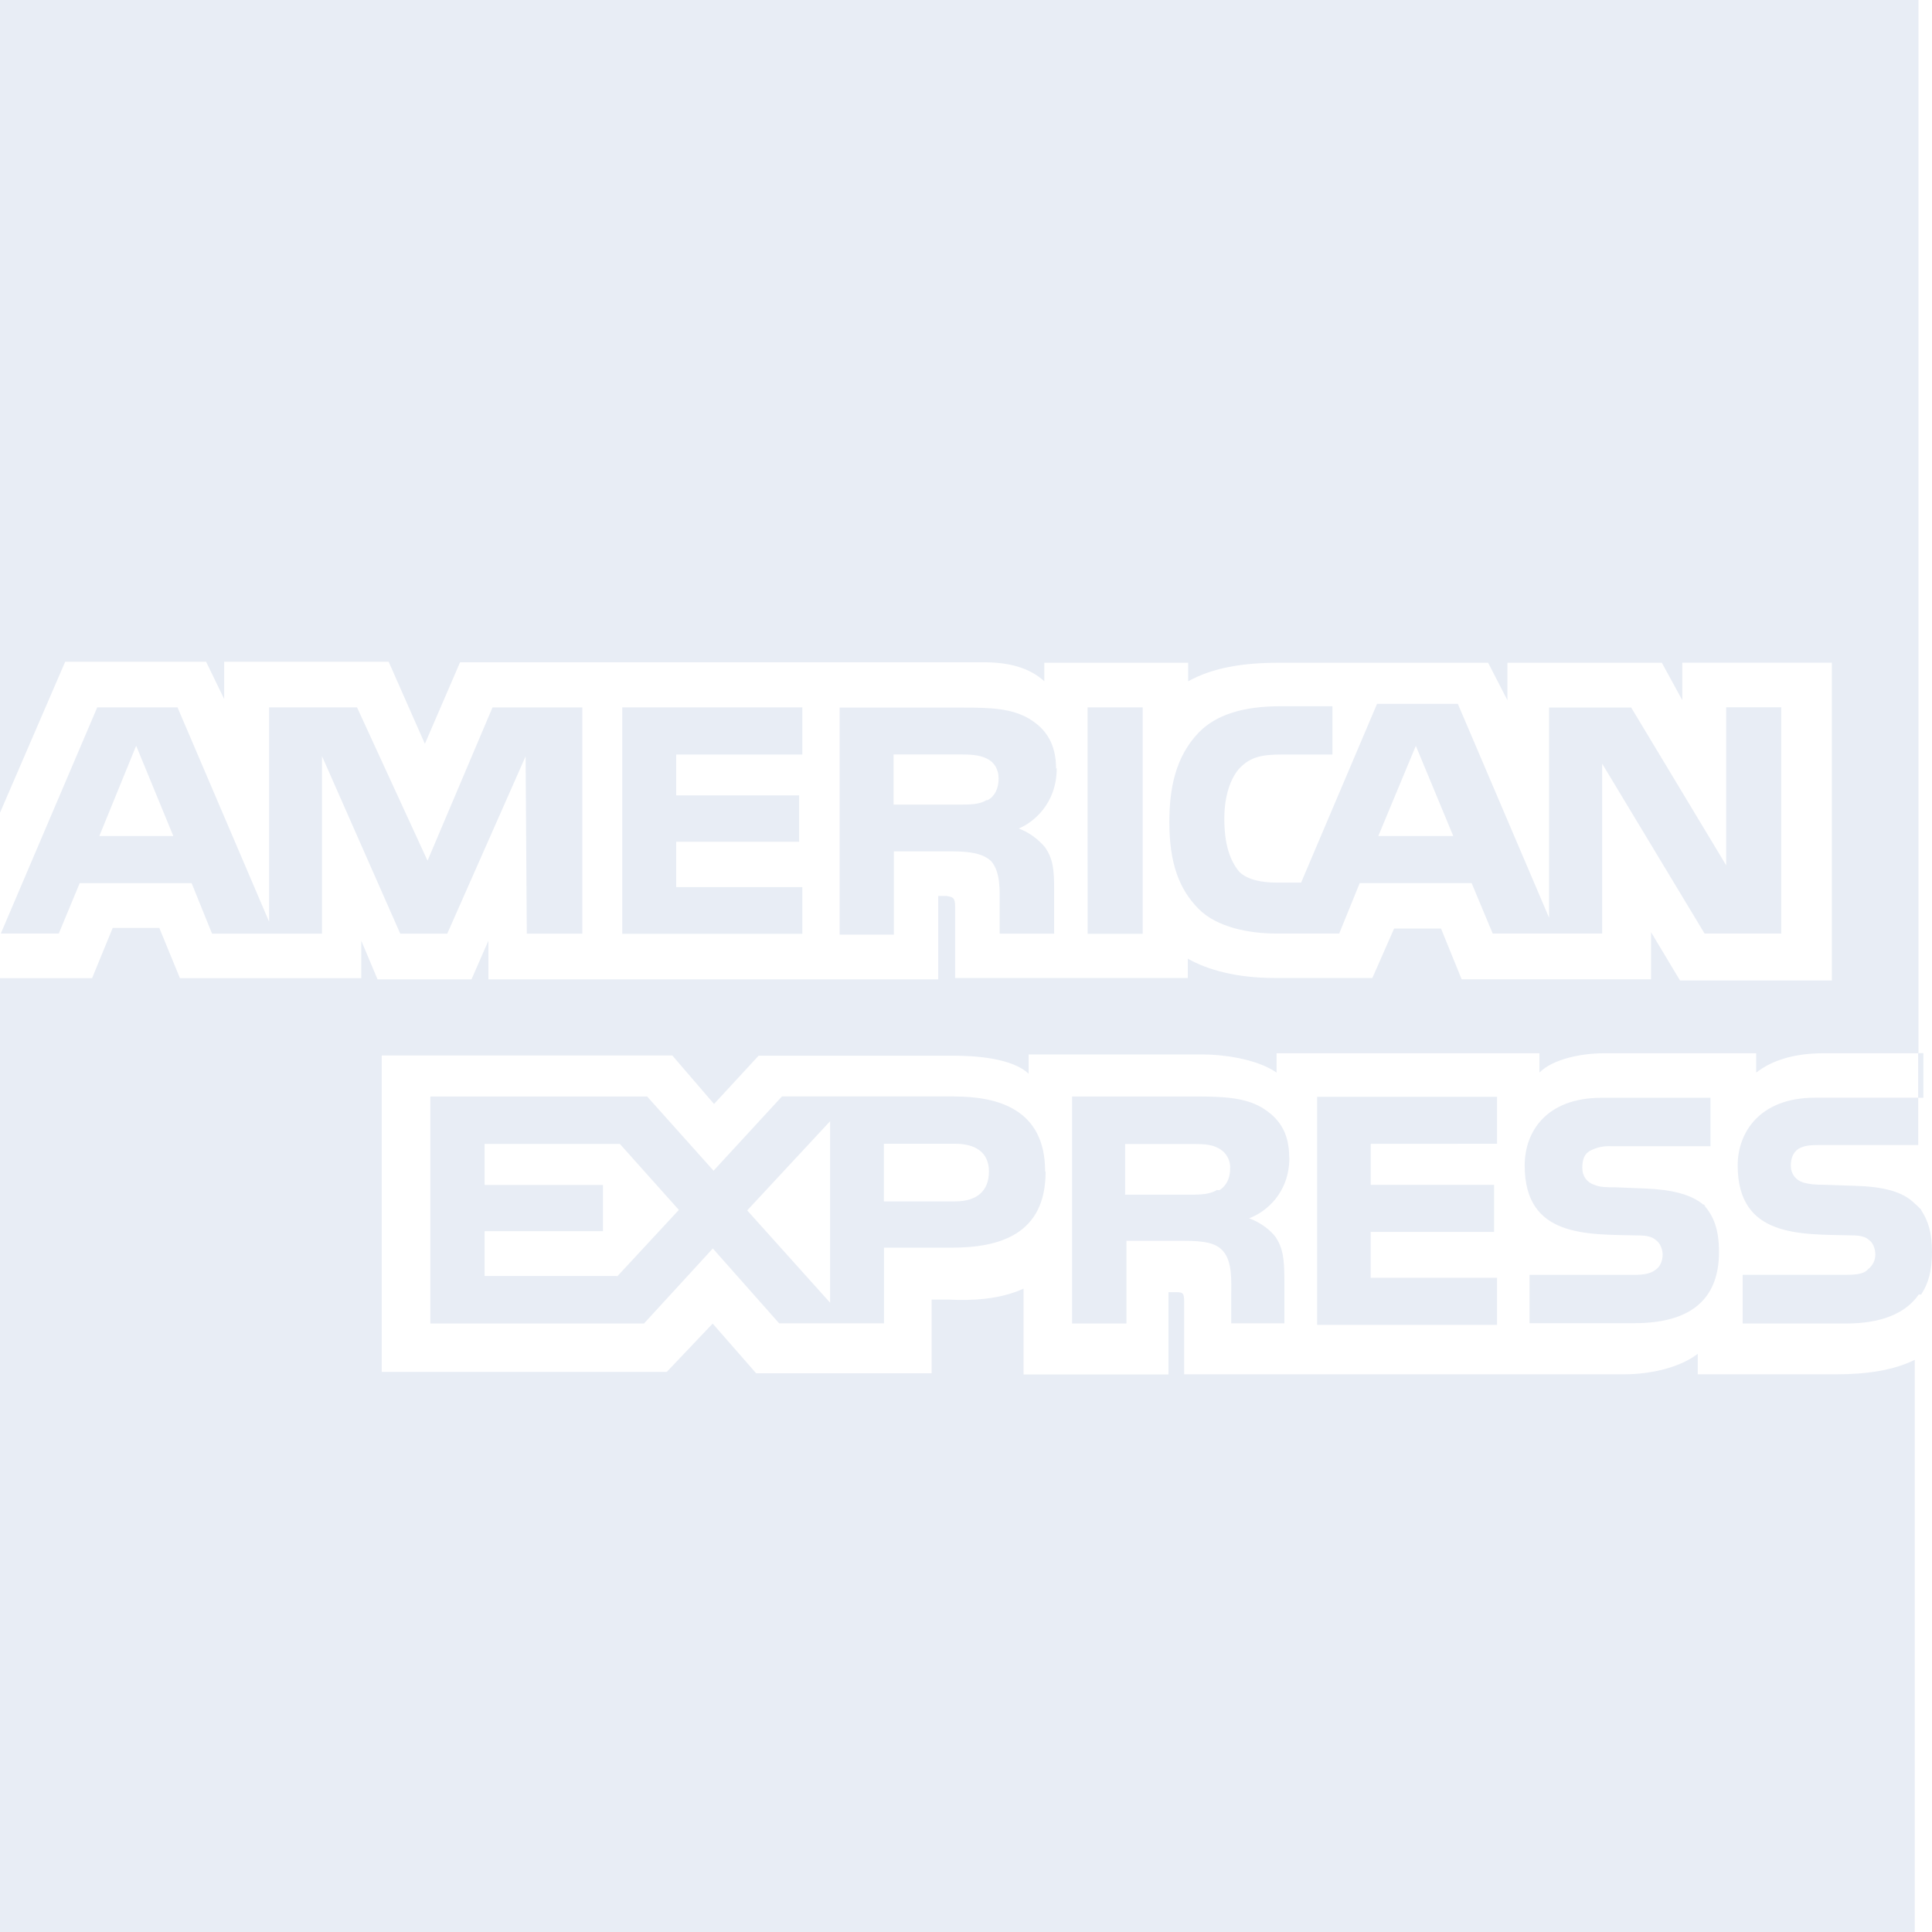
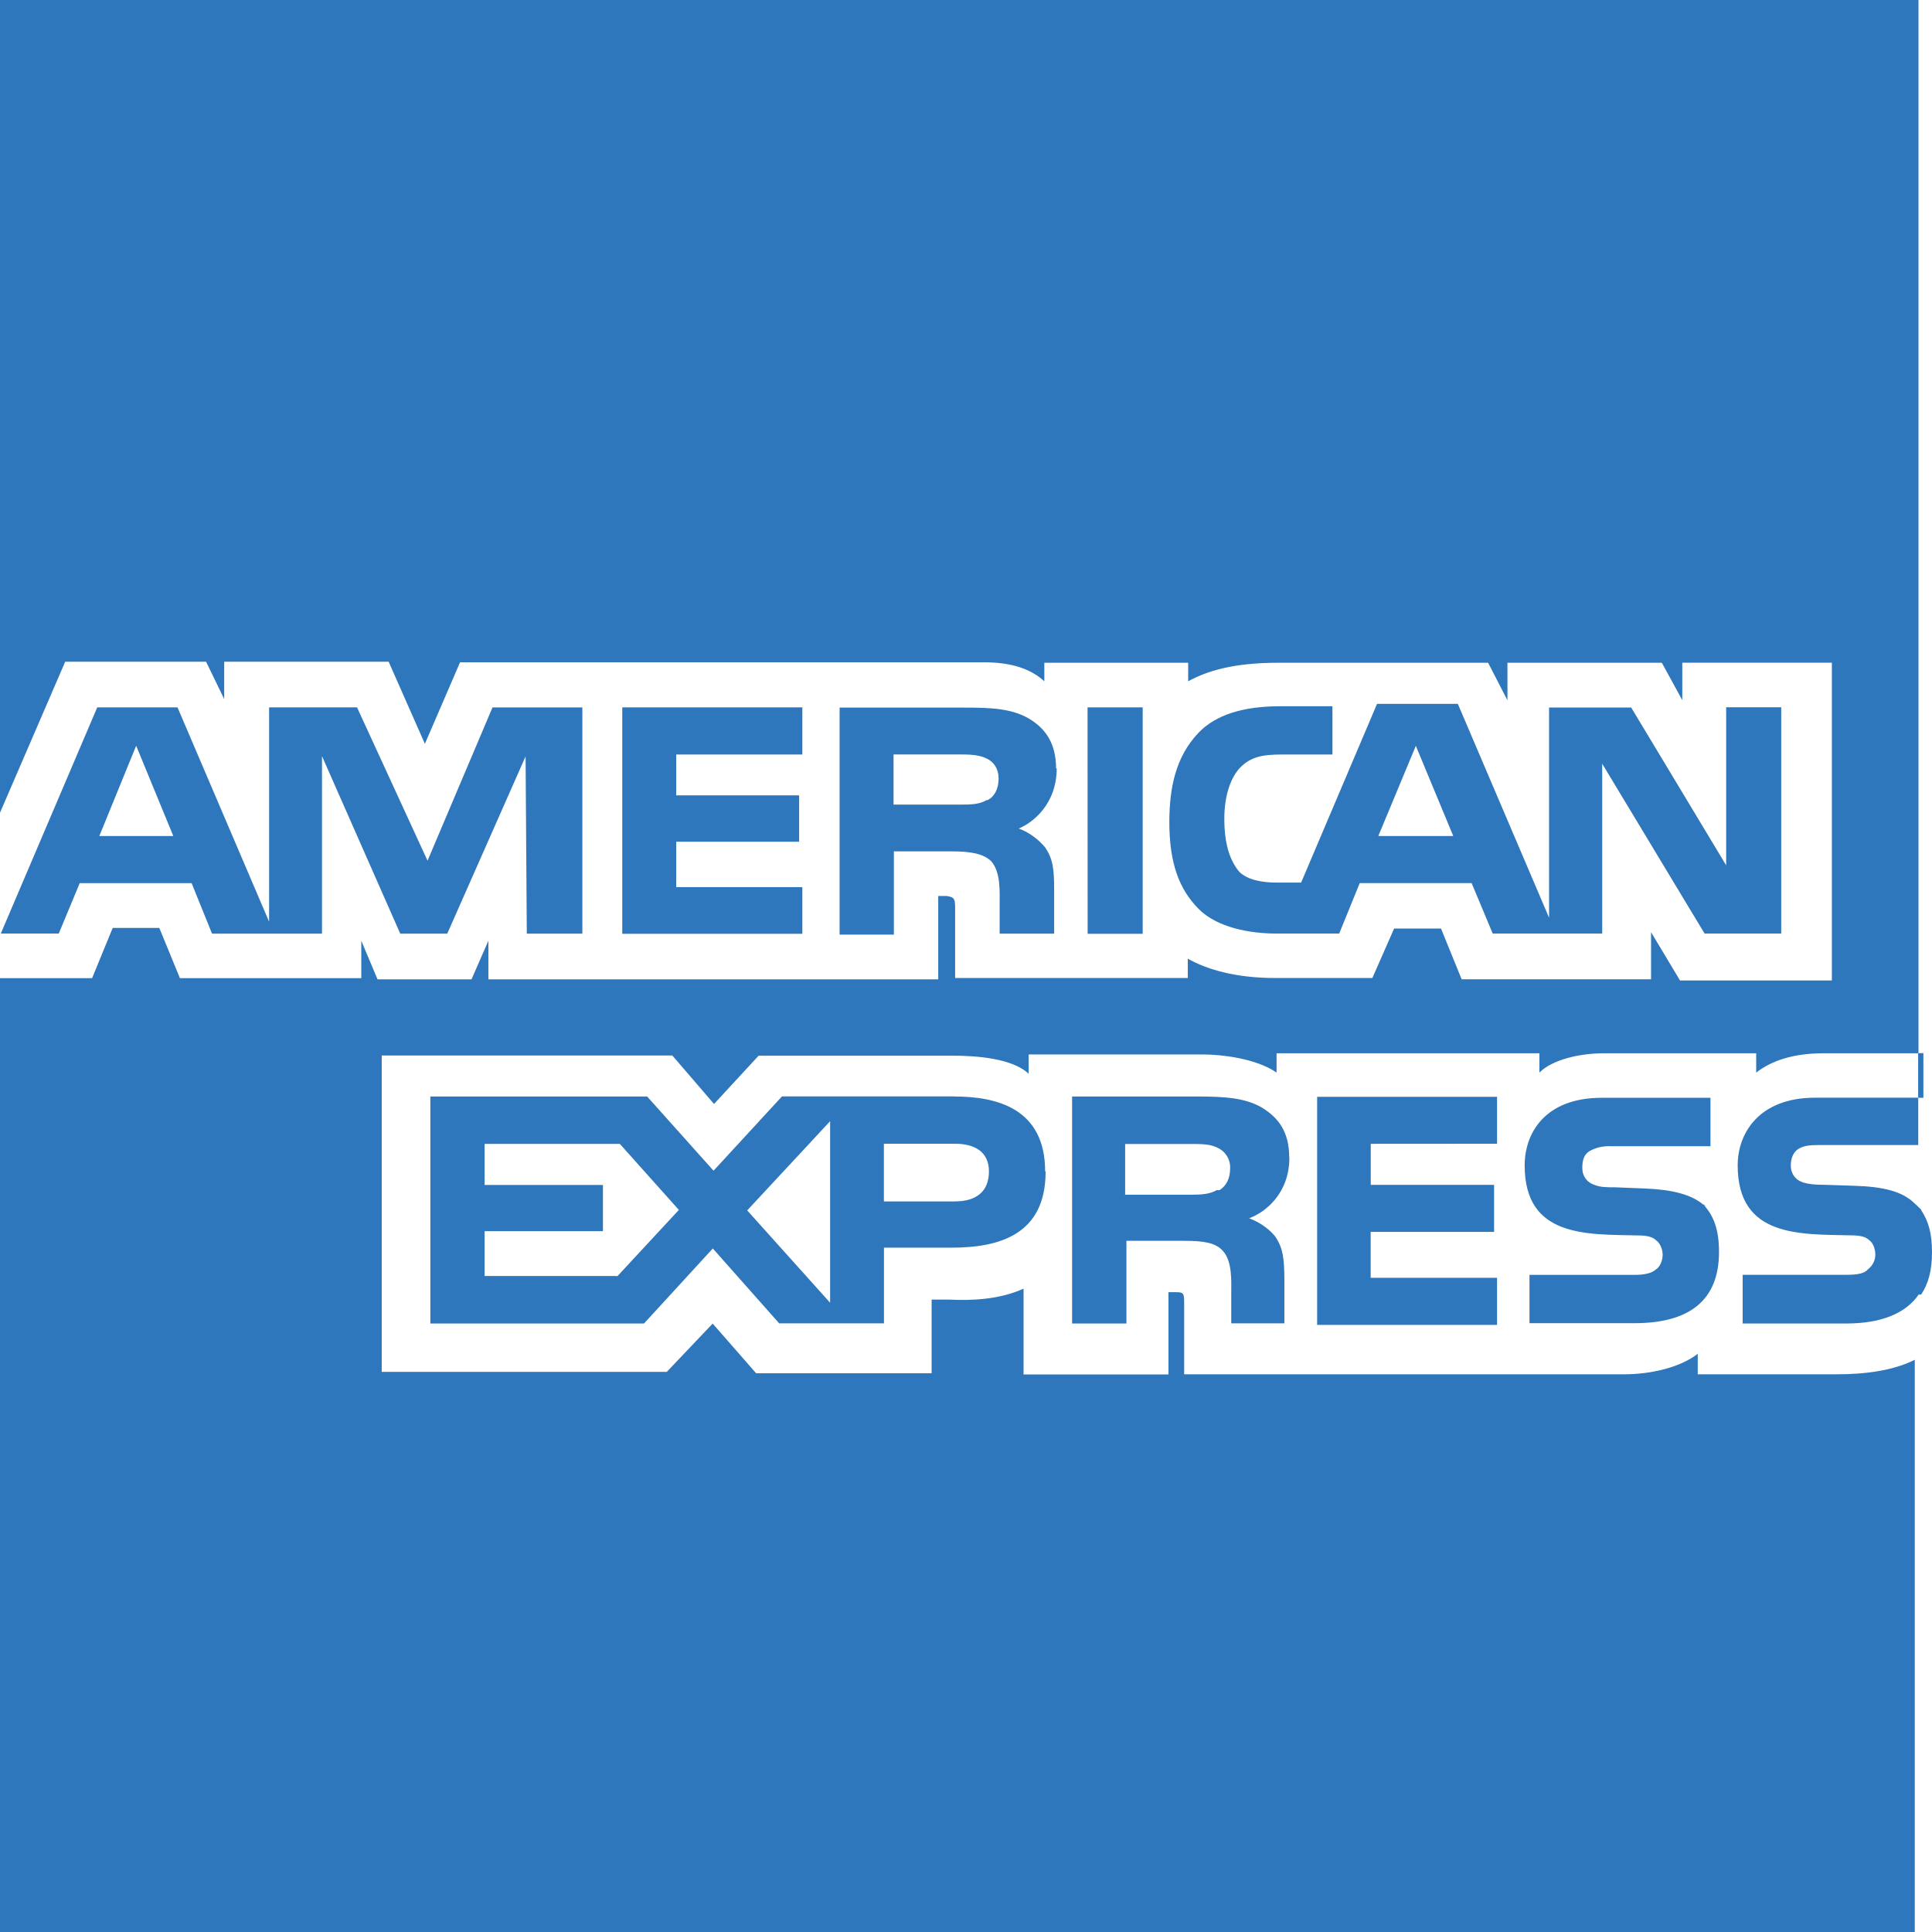
- <svg xmlns="http://www.w3.org/2000/svg" role="img" viewBox="0 0 24 24" fill="#e8edf5">
+ <svg xmlns="http://www.w3.org/2000/svg" role="img" viewBox="0 0 24 24" fill="#2E77BC">
  <path d="M16.015 14.378c0-.32-.135-.496-.344-.622-.21-.12-.464-.135-.81-.135h-1.543v2.82h.675v-1.027h.72c.24 0 .39.024.478.125.12.13.104.38.104.55v.35h.66v-.555c-.002-.25-.017-.376-.108-.516-.06-.08-.18-.18-.33-.234l.02-.008c.18-.072.48-.297.48-.747zm-.87.407l-.028-.002c-.09.053-.195.058-.33.058h-.81v-.63h.824c.12 0 .24 0 .33.05.098.048.156.147.15.255 0 .12-.045.215-.134.27zM20.297 15.837H19v.6h1.304c.676 0 1.05-.278 1.05-.884 0-.28-.066-.448-.187-.582-.153-.133-.392-.193-.73-.207l-.376-.015c-.104 0-.18 0-.255-.03-.09-.03-.15-.105-.15-.21 0-.09.017-.166.09-.21.083-.046.177-.066.272-.06h1.23v-.602h-1.35c-.704 0-.958.437-.958.84 0 .9.776.855 1.407.87.104 0 .18.015.225.06.046.03.082.106.082.18 0 .077-.035.15-.08.18-.06.053-.15.07-.277.07zM0 0v10.096L.81 8.22h1.75l.225.464V8.22h2.043l.45 1.02.437-1.013h6.502c.295 0 .56.057.756.236v-.23h1.787v.23c.307-.17.686-.23 1.12-.23h2.606l.24.466v-.466h1.918l.254.465v-.466h1.858v3.948H20.87l-.36-.6v.585h-2.353l-.256-.63h-.583l-.27.614h-1.213c-.48 0-.84-.104-1.08-.24v.24h-2.89v-.884c0-.12-.03-.12-.105-.135h-.105v1.036H6.067v-.48l-.21.48H4.69l-.202-.48v.465H2.235l-.256-.624H1.4l-.256.624H0V24h23.786v-7.108c-.27.135-.613.18-.973.18H21.09v-.255c-.21.165-.57.255-.914.255H14.71v-.9c0-.12-.018-.12-.12-.12h-.075v1.022h-1.8v-1.066c-.298.136-.643.15-.928.136h-.214v.915h-2.18l-.54-.617-.57.6H4.742v-3.93h3.61l.518.602.554-.6h2.412c.28 0 .74.03.942.225v-.24h2.177c.202 0 .644.045.903.225v-.24h3.265v.24c.163-.164.508-.24.803-.24h1.89v.24c.194-.15.464-.24.84-.24h1.176V0H0zM21.156 14.955c.004.005.006.012.01.016.01.01.024.01.032.02l-.042-.035zM23.828 13.082h.065v.555h-.065zM23.865 15.03v-.005c-.03-.025-.046-.048-.075-.07-.15-.153-.39-.215-.764-.225l-.36-.012c-.12 0-.194-.007-.27-.03-.09-.03-.15-.105-.15-.21 0-.09.03-.16.09-.204.076-.045.15-.05.27-.05h1.223v-.588h-1.283c-.69 0-.96.437-.96.84 0 .9.78.855 1.41.87.104 0 .18.015.224.06.046.03.076.106.076.18 0 .07-.034.138-.09.18-.045.056-.136.07-.27.07h-1.288v.605h1.287c.42 0 .734-.118.9-.36h.03c.09-.134.135-.3.135-.523 0-.24-.045-.39-.135-.526zM18.597 14.208v-.583h-2.235V16.458h2.235v-.585h-1.57v-.57h1.533v-.584h-1.532v-.51M13.51 8.787h.685V11.6h-.684zM13.126 9.543l-.007.006c0-.314-.13-.5-.34-.624-.217-.125-.47-.135-.81-.135H10.43v2.82h.674v-1.034h.72c.24 0 .39.03.487.12.122.136.107.378.107.548v.354h.677v-.553c0-.25-.016-.375-.11-.516-.09-.107-.202-.19-.33-.237.172-.07.472-.3.472-.75zm-.855.396h-.015c-.09.054-.195.056-.33.056H11.1v-.623h.825c.12 0 .24.004.33.05.09.04.15.128.15.25s-.047.22-.134.266zM15.92 9.373h.632v-.6h-.644c-.464 0-.804.105-1.02.33-.286.3-.362.69-.362 1.11 0 .512.123.833.36 1.074.232.238.645.31.97.31h.78l.255-.627h1.39l.262.627h1.36v-2.11l1.272 2.11h.95l.002.002V8.786h-.684v1.963l-1.18-1.96h-1.02V11.4L18.11 8.744h-1.004l-.943 2.22h-.3c-.177 0-.362-.03-.468-.134-.125-.15-.186-.36-.186-.662 0-.285.08-.51.194-.63.133-.135.272-.165.516-.165zm1.668-.108l.464 1.118v.002h-.93l.466-1.12zM2.38 10.97l.254.628H4V9.393l.972 2.205h.584l.973-2.202.015 2.202h.69v-2.81H6.118l-.807 1.904-.876-1.905H3.343v2.663L2.205 8.787h-.997L.01 11.597h.72l.26-.626h1.39zm-.688-1.705l.46 1.118-.003.002h-.915l.457-1.12zM11.856 13.62H9.714l-.85.923-.825-.922H5.346v2.82H8l.855-.932.824.93h1.302v-.94h.838c.6 0 1.17-.164 1.17-.945l-.006-.003c0-.78-.598-.93-1.128-.93zM7.67 15.853l-.014-.002H6.02v-.557h1.47v-.574H6.02v-.51H7.7l.733.82-.764.824zm2.642.33l-1.03-1.147 1.03-1.108v2.253zm1.553-1.258h-.885v-.717h.885c.24 0 .42.098.42.344 0 .243-.15.372-.42.372zM9.967 9.373v-.586H7.73V11.6h2.237v-.58H8.4v-.564h1.527V9.88H8.4v-.507" />
</svg>
